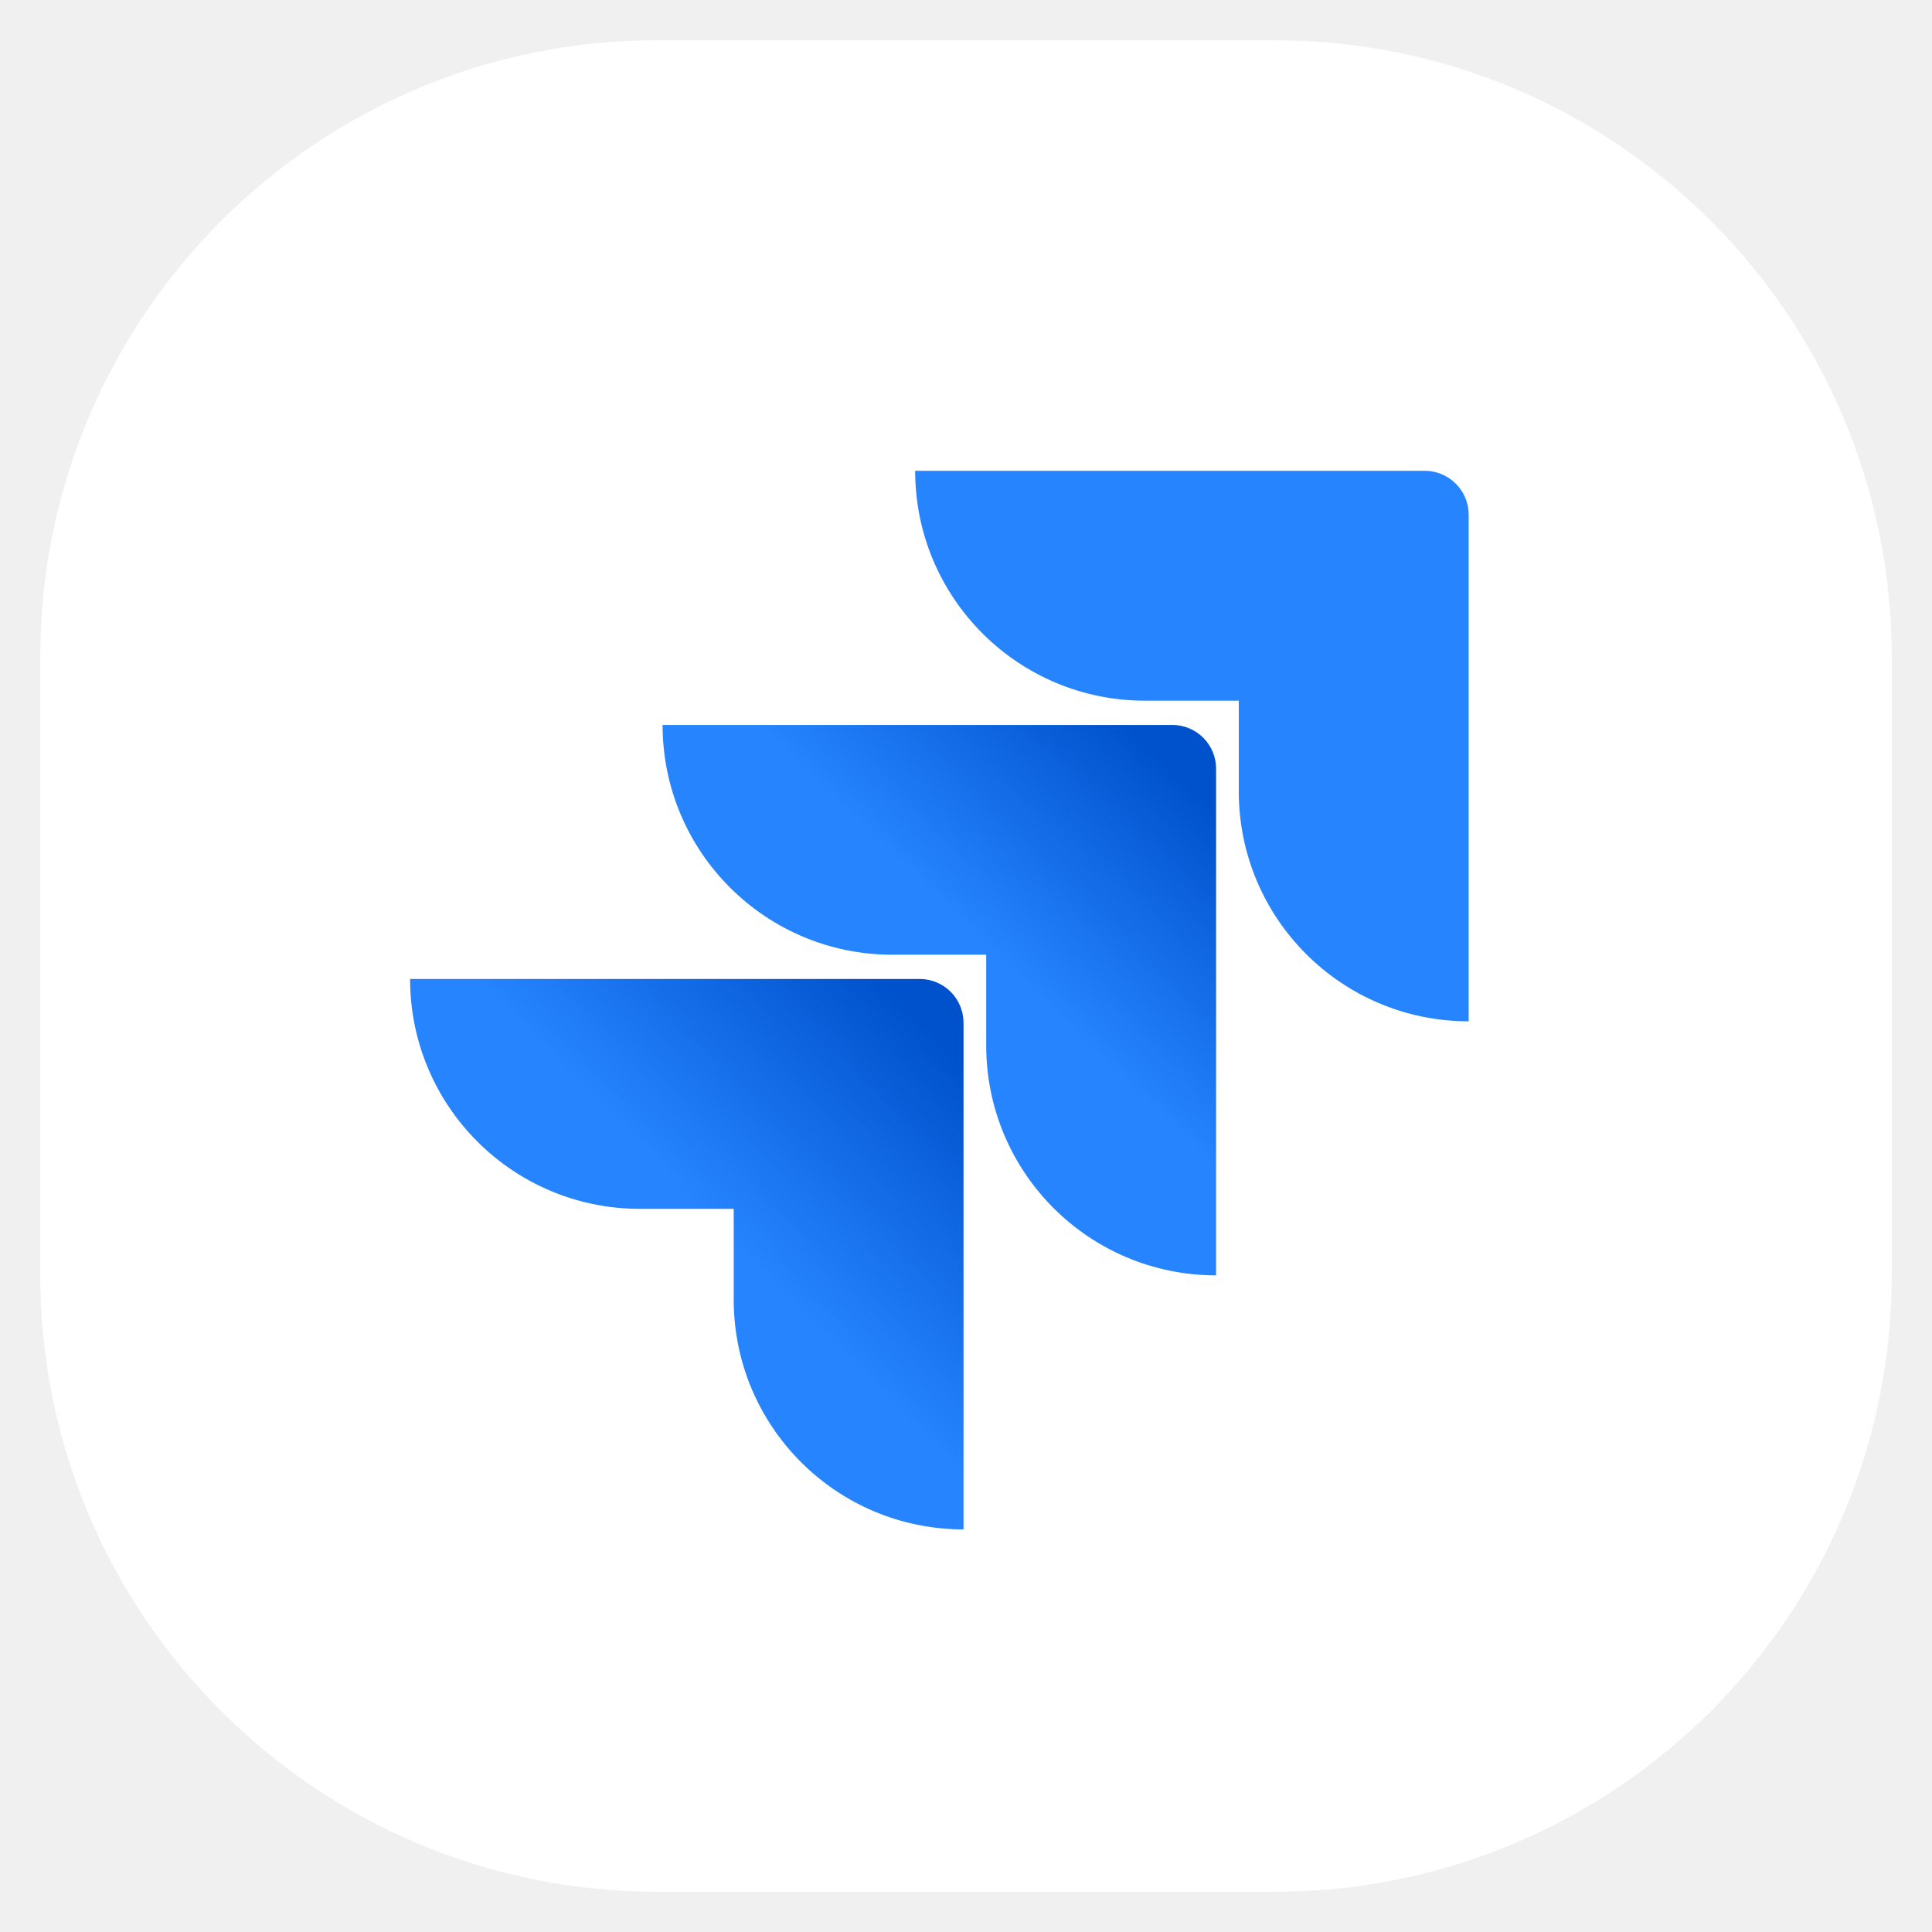
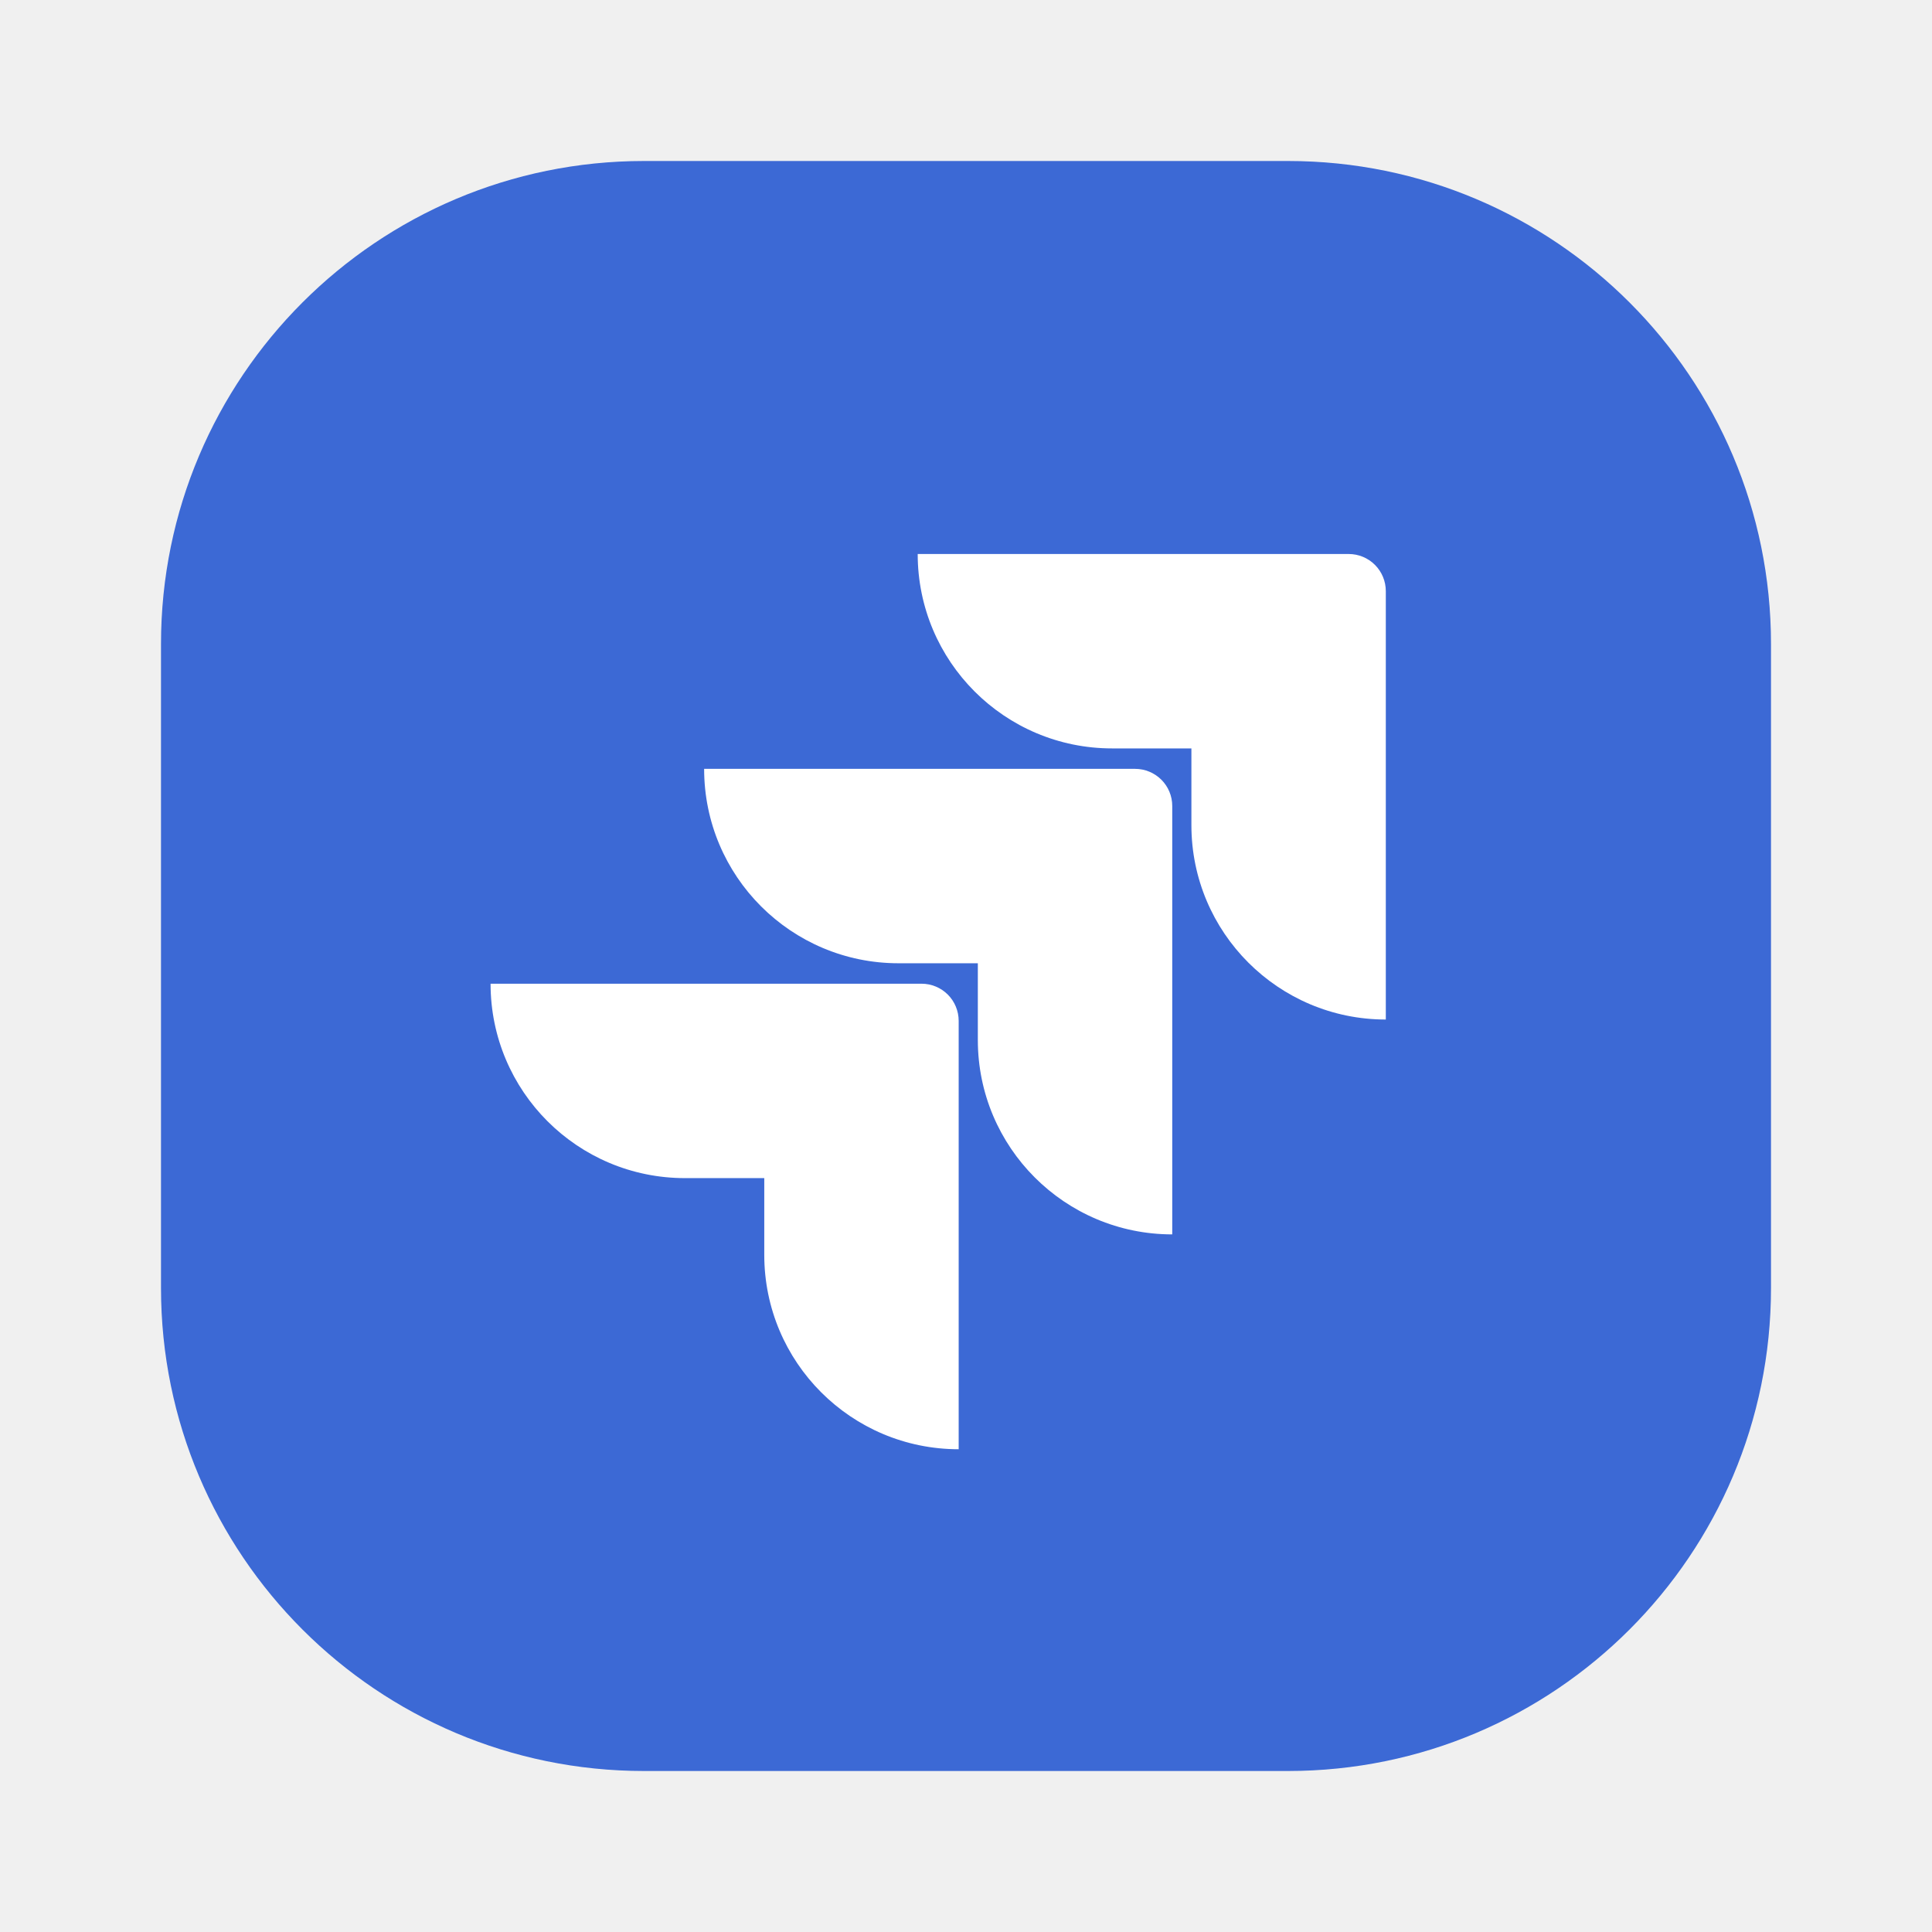
- <svg xmlns="http://www.w3.org/2000/svg" viewBox="0 0 24 24" width="24" height="24">
-   <g transform="translate(0.5 0.5) scale(0.958333)">
-     <path d="M0 8C0 3.582 3.582 0 8 0H16C20.418 0 24 3.582 24 8V16C24 20.418 20.418 24 16 24H8C3.582 24 0 20.418 0 16V8Z" fill="white" />
-     <path d="M17.947 5.581H11.341C11.341 7.228 12.674 8.561 14.321 8.561H15.536V9.737C15.536 11.384 16.869 12.717 18.516 12.717V6.15C18.516 5.999 18.456 5.854 18.349 5.748C18.242 5.641 18.098 5.581 17.947 5.581Z" fill="#2684FF" />
-     <path d="M14.674 8.875H8.067C8.067 10.521 9.4 11.854 11.047 11.854H12.262V13.03C12.262 14.677 13.595 16.01 15.242 16.01V9.443C15.242 9.292 15.182 9.148 15.075 9.041C14.969 8.935 14.824 8.875 14.674 8.875Z" fill="url(#paint0_linear_99_4710)" />
-     <path d="M11.4 12.168H4.794C4.794 13.815 6.126 15.148 7.774 15.148H8.989V16.324C8.989 17.971 10.322 19.303 11.968 19.303V12.737C11.968 12.586 11.908 12.441 11.802 12.335C11.695 12.228 11.551 12.168 11.4 12.168Z" fill="url(#paint1_linear_99_4710)" />
-     <defs>
-       <linearGradient id="paint0_linear_99_4710" x1="15.105" y1="8.882" x2="12.294" y2="11.78" gradientUnits="userSpaceOnUse">
-         <stop offset="0.176" stop-color="#0052CC" />
-         <stop offset="1" stop-color="#2684FF" />
-       </linearGradient>
-       <linearGradient id="paint1_linear_99_4710" x1="12.021" y1="12.193" x2="8.771" y2="15.355" gradientUnits="userSpaceOnUse">
-         <stop offset="0.176" stop-color="#0052CC" />
-         <stop offset="1" stop-color="#2684FF" />
-       </linearGradient>
-     </defs>
-   </g>
+ <svg xmlns="http://www.w3.org/2000/svg" width="24" height="24" viewBox="0 0 24 24" fill="none">
+   <rect x="2" y="2" width="20" height="20" rx="6" fill="#3C69D5" />
+   <path d="M16.754 6.882H11.4C11.4 8.216 12.48 9.297 13.815 9.297H14.8V10.25C14.8 11.584 15.881 12.665 17.215 12.665V7.343C17.215 7.22 17.166 7.103 17.08 7.017C16.994 6.931 16.877 6.882 16.754 6.882Z" fill="white" />
+   <path d="M14.101 9.551H8.747C8.747 10.885 9.827 11.966 11.162 11.966H12.147V12.919C12.147 14.253 13.228 15.334 14.562 15.334V10.011C14.562 9.889 14.513 9.772 14.427 9.686C14.341 9.6 14.223 9.551 14.101 9.551Z" fill="white" />
+   <path d="M11.448 12.22H6.094C6.094 13.555 7.174 14.635 8.509 14.635H9.494V15.588C9.494 16.923 10.575 18.003 11.909 18.003V12.681C11.909 12.559 11.86 12.441 11.774 12.355C11.688 12.269 11.57 12.22 11.448 12.22Z" fill="white" />
</svg>
